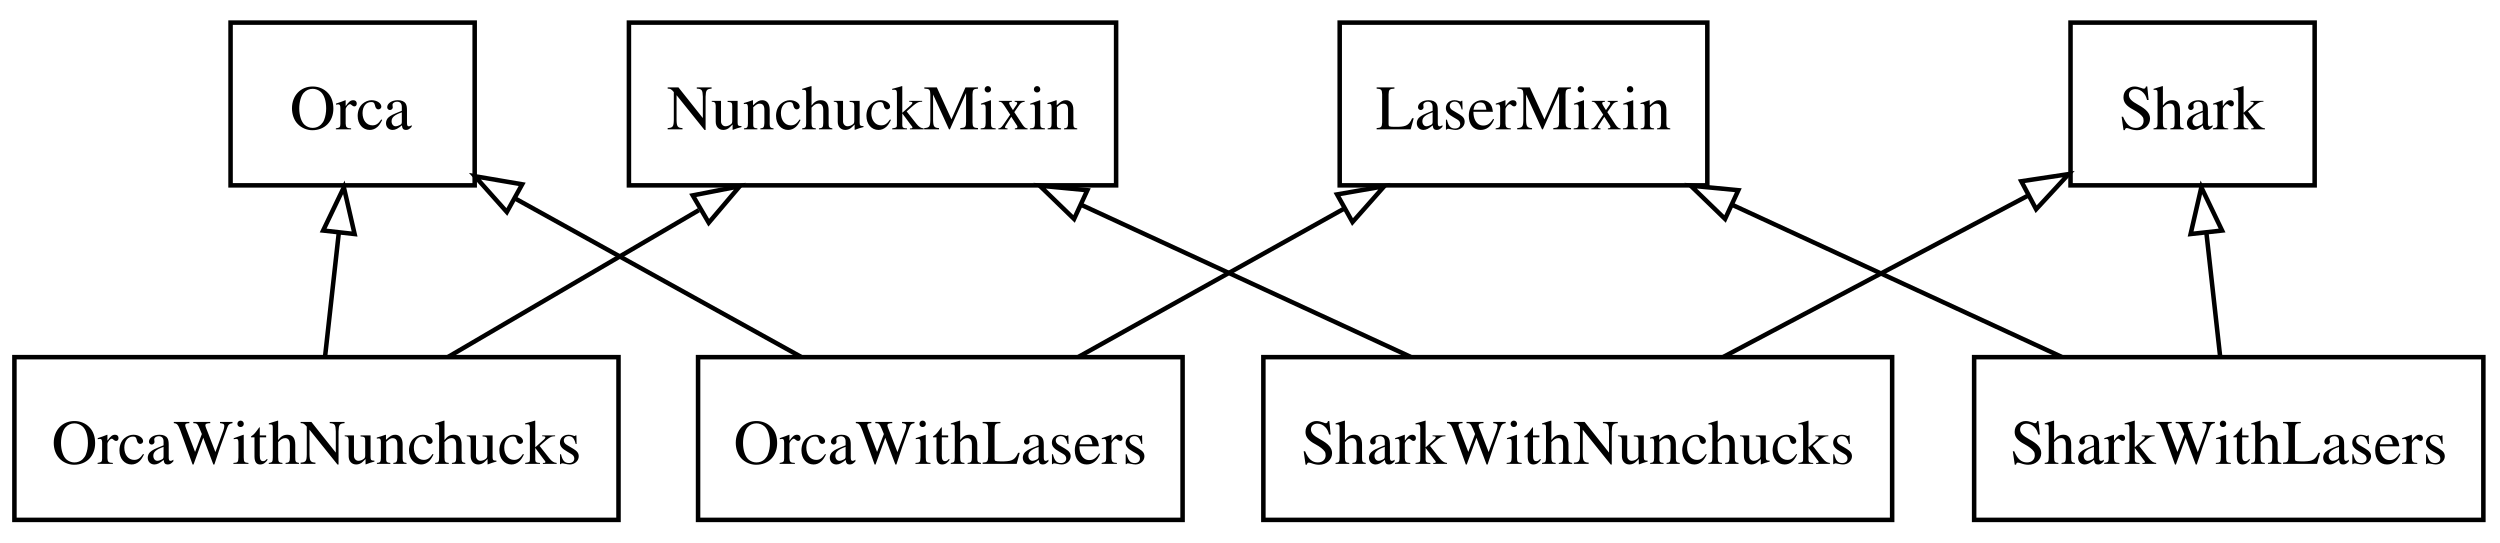
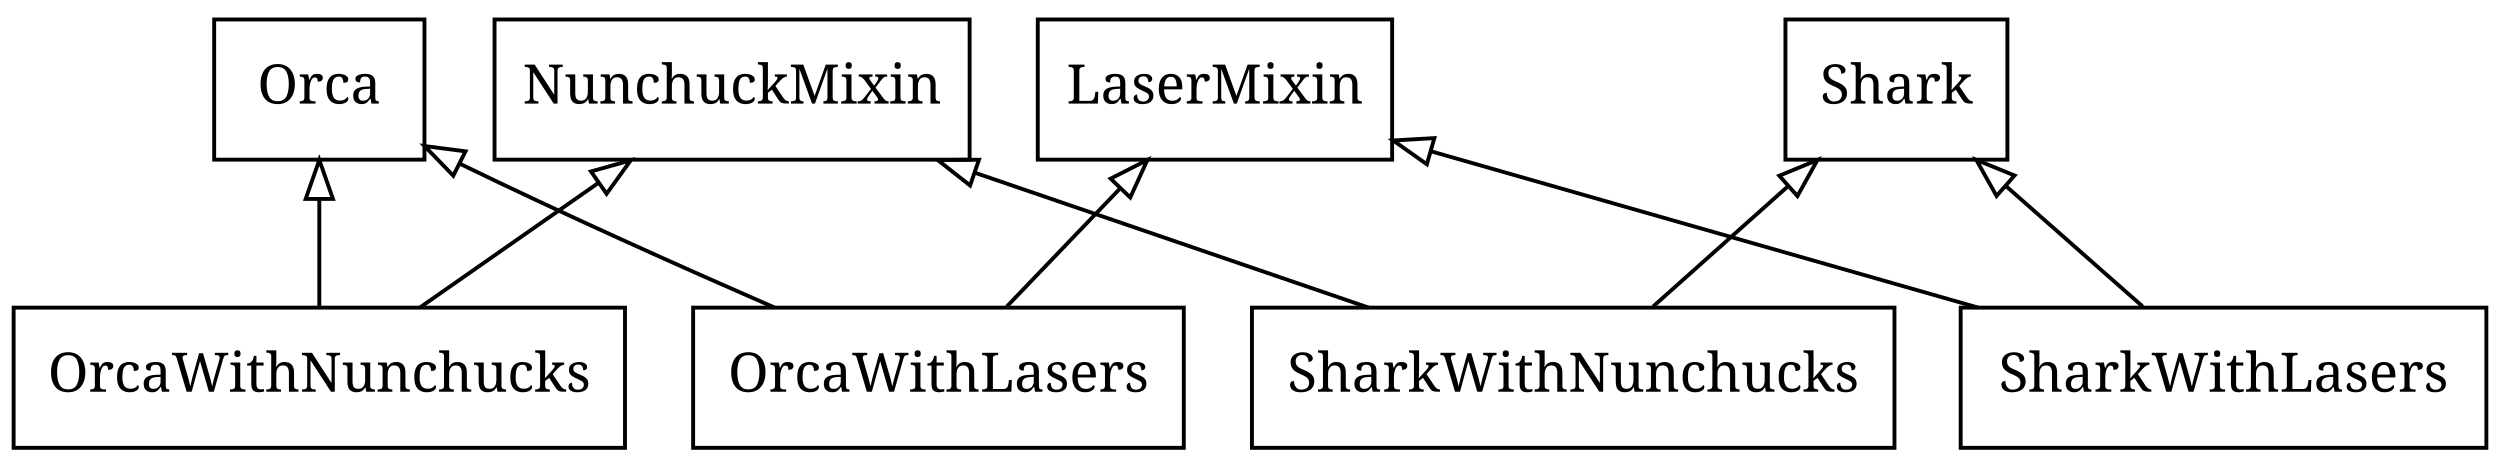
- <svg xmlns="http://www.w3.org/2000/svg" width="553pt" height="120pt" viewBox="0.00 0.00 553.00 120.00">
-   <g id="graph0" class="graph" transform="scale(1 1) rotate(0) translate(4 116)">
-     <polygon fill="white" stroke="white" points="-4,4 -4,-116 549,-116 549,4 -4,4" />
+ <svg xmlns="http://www.w3.org/2000/svg" width="642pt" height="120pt" viewBox="0.00 0.00 642.00 120.00">
+   <g id="graph1" class="graph" transform="scale(1 1) rotate(0) translate(4 116)">
+     <polygon fill="white" stroke="white" points="-4,5 -4,-116 639,-116 639,5 -4,5" />
    <g id="node1" class="node">
-       <polygon fill="none" stroke="black" points="150.411,-1 150.411,-37 257.589,-37 257.589,-1 150.411,-1" />
-       <text text-anchor="middle" x="204" y="-13.4" font-family="Times,serif" font-size="14.00">OrcaWithLasers</text>
+       <polygon fill="none" stroke="black" points="174,-1 174,-37 300,-37 300,-1 174,-1" />
+       <text text-anchor="middle" x="237" y="-15.4" font-family="Times Roman,serif" font-size="14.00">OrcaWithLasers</text>
    </g>
    <g id="node2" class="node">
-       <polygon fill="none" stroke="black" points="47,-75 47,-111 101,-111 101,-75 47,-75" />
-       <text text-anchor="middle" x="73.6" y="-87.4" font-family="Times,serif" font-size="14.00">Orca</text>
+       <polygon fill="none" stroke="black" points="51,-75 51,-111 105,-111 105,-75 51,-75" />
+       <text text-anchor="middle" x="78" y="-89.4" font-family="Times Roman,serif" font-size="14.00">Orca</text>
    </g>
-     <g id="edge1" class="edge">
-       <path fill="none" stroke="black" d="M173.192,-37.063C154.179,-47.593 129.711,-61.145 109.833,-72.154" />
-       <polygon fill="none" stroke="black" points="108.112,-69.106 101.059,-77.013 111.503,-75.23 108.112,-69.106" />
+     <g id="edge2" class="edge">
+       <path fill="none" stroke="black" d="M194.843,-37.04C170.951,-47.466 140.605,-61.048 114,-74 113.909,-74.044 113.817,-74.089 113.726,-74.134" />
+       <polygon fill="none" stroke="black" points="112.401,-70.882 105.03,-78.493 115.538,-77.14 112.401,-70.882" />
    </g>
    <g id="node3" class="node">
-       <polygon fill="none" stroke="black" points="292.341,-75 292.341,-111 373.659,-111 373.659,-75 292.341,-75" />
-       <text text-anchor="middle" x="333" y="-87.4" font-family="Times,serif" font-size="14.00">LaserMixin</text>
+       <polygon fill="none" stroke="black" points="262.5,-75 262.5,-111 353.5,-111 353.5,-75 262.5,-75" />
+       <text text-anchor="middle" x="308" y="-89.4" font-family="Times Roman,serif" font-size="14.00">LaserMixin</text>
    </g>
-     <g id="edge2" class="edge">
-       <path fill="none" stroke="black" d="M234.571,-37.063C252.115,-46.855 274.341,-59.26 293.231,-69.803" />
-       <polygon fill="none" stroke="black" points="291.763,-72.993 302.201,-74.81 295.175,-66.88 291.763,-72.993" />
+     <g id="edge4" class="edge">
+       <path fill="none" stroke="black" d="M254.551,-37.292C263.32,-46.433 274.074,-57.64 283.63,-67.6" />
+       <polygon fill="none" stroke="black" points="281.202,-70.126 290.651,-74.918 286.254,-65.279 281.202,-70.126" />
    </g>
    <g id="node4" class="node">
-       <polygon fill="none" stroke="black" points="454,-75 454,-111 508,-111 508,-75 454,-75" />
-       <text text-anchor="middle" x="480.831" y="-87.4" font-family="Times,serif" font-size="14.00">Shark</text>
+       <polygon fill="none" stroke="black" points="454.5,-75 454.5,-111 511.5,-111 511.5,-75 454.5,-75" />
+       <text text-anchor="middle" x="483" y="-89.4" font-family="Times Roman,serif" font-size="14.00">Shark</text>
    </g>
    <g id="node5" class="node">
-       <polygon fill="none" stroke="black" points="-0.813,-1 -0.813,-37 132.813,-37 132.813,-1 -0.813,-1" />
-       <text text-anchor="middle" x="66" y="-13.4" font-family="Times,serif" font-size="14.00">OrcaWithNunchucks</text>
+       <polygon fill="none" stroke="black" points="-0.5,-1 -0.5,-37 156.5,-37 156.5,-1 -0.5,-1" />
+       <text text-anchor="middle" x="78" y="-15.4" font-family="Times Roman,serif" font-size="14.00">OrcaWithNunchucks</text>
    </g>
-     <g id="edge3" class="edge">
-       <path fill="none" stroke="black" d="M67.896,-37.063C68.809,-45.281 69.927,-55.34 70.955,-64.594" />
-       <polygon fill="none" stroke="black" points="67.479,-65.007 72.062,-74.559 74.436,-64.234 67.479,-65.007" />
+     <g id="edge6" class="edge">
+       <path fill="none" stroke="black" d="M78,-37.292C78,-45.536 78,-55.462 78,-64.638" />
+       <polygon fill="none" stroke="black" points="74.5,-64.918 78,-74.918 81.5,-64.918 74.5,-64.918" />
    </g>
    <g id="node6" class="node">
-       <polygon fill="none" stroke="black" points="135.117,-75 135.117,-111 242.883,-111 242.883,-75 135.117,-75" />
-       <text text-anchor="middle" x="189" y="-87.4" font-family="Times,serif" font-size="14.00">NunchuckMixin</text>
+       <polygon fill="none" stroke="black" points="123,-75 123,-111 245,-111 245,-75 123,-75" />
+       <text text-anchor="middle" x="184" y="-89.4" font-family="Times Roman,serif" font-size="14.00">NunchuckMixin</text>
    </g>
-     <g id="edge4" class="edge">
-       <path fill="none" stroke="black" d="M95.149,-37.063C111.725,-46.766 132.684,-59.035 150.589,-69.515" />
-       <polygon fill="none" stroke="black" points="149.235,-72.779 159.634,-74.81 152.772,-66.738 149.235,-72.779" />
+     <g id="edge8" class="edge">
+       <path fill="none" stroke="black" d="M103.931,-37.102C117.662,-46.688 134.706,-58.587 149.536,-68.94" />
+       <polygon fill="none" stroke="black" points="147.767,-71.974 157.97,-74.828 151.774,-66.234 147.767,-71.974" />
    </g>
    <g id="node7" class="node">
-       <polygon fill="none" stroke="black" points="432.68,-1 432.68,-37 545.32,-37 545.32,-1 432.68,-1" />
-       <text text-anchor="middle" x="489" y="-13.4" font-family="Times,serif" font-size="14.00">SharkWithLasers</text>
+       <polygon fill="none" stroke="black" points="499.5,-1 499.5,-37 634.5,-37 634.5,-1 499.5,-1" />
+       <text text-anchor="middle" x="567" y="-15.4" font-family="Times Roman,serif" font-size="14.00">SharkWithLasers</text>
    </g>
-     <g id="edge6" class="edge">
-       <path fill="none" stroke="black" d="M452.03,-37.063C430.253,-47.114 402.511,-59.918 379.288,-70.636" />
-       <polygon fill="none" stroke="black" points="377.587,-67.566 369.974,-74.935 380.521,-73.922 377.587,-67.566" />
+     <g id="edge12" class="edge">
+       <path fill="none" stroke="black" d="M503.973,-37.008C461.09,-49.26 404.866,-65.324 363.642,-77.102" />
+       <polygon fill="none" stroke="black" points="362.421,-73.811 353.767,-79.924 364.344,-80.542 362.421,-73.811" />
    </g>
-     <g id="edge5" class="edge">
-       <path fill="none" stroke="black" d="M487.104,-37.063C486.191,-45.281 485.073,-55.34 484.045,-64.594" />
-       <polygon fill="none" stroke="black" points="480.564,-64.234 482.938,-74.559 487.521,-65.007 480.564,-64.234" />
+     <g id="edge10" class="edge">
+       <path fill="none" stroke="black" d="M546.236,-37.292C535.657,-46.612 522.638,-58.08 511.169,-68.184" />
+       <polygon fill="none" stroke="black" points="508.715,-65.682 503.525,-74.918 513.342,-70.934 508.715,-65.682" />
    </g>
    <g id="node8" class="node">
-       <polygon fill="none" stroke="black" points="275.456,-1 275.456,-37 414.544,-37 414.544,-1 275.456,-1" />
-       <text text-anchor="middle" x="345" y="-13.4" font-family="Times,serif" font-size="14.00">SharkWithNunchucks</text>
+       <polygon fill="none" stroke="black" points="317.5,-1 317.5,-37 482.5,-37 482.5,-1 317.5,-1" />
+       <text text-anchor="middle" x="400" y="-15.4" font-family="Times Roman,serif" font-size="14.00">SharkWithNunchucks</text>
    </g>
-     <g id="edge7" class="edge">
-       <path fill="none" stroke="black" d="M377.23,-37.063C397.483,-47.785 423.655,-61.641 444.648,-72.755" />
-       <polygon fill="none" stroke="black" points="443.115,-75.904 453.591,-77.489 446.391,-69.717 443.115,-75.904" />
+     <g id="edge14" class="edge">
+       <path fill="none" stroke="black" d="M420.517,-37.292C430.97,-46.612 443.833,-58.08 455.166,-68.184" />
+       <polygon fill="none" stroke="black" points="452.926,-70.876 462.719,-74.918 457.584,-65.651 452.926,-70.876" />
    </g>
-     <g id="edge8" class="edge">
-       <path fill="none" stroke="black" d="M308.03,-37.063C286.253,-47.114 258.511,-59.918 235.288,-70.636" />
-       <polygon fill="none" stroke="black" points="233.587,-67.566 225.974,-74.935 236.521,-73.922 233.587,-67.566" />
+     <g id="edge16" class="edge">
+       <path fill="none" stroke="black" d="M347.437,-37.008C316.994,-47.437 278.489,-60.629 246.501,-71.588" />
+       <polygon fill="none" stroke="black" points="245.125,-68.359 236.799,-74.911 247.394,-74.981 245.125,-68.359" />
    </g>
  </g>
</svg>
